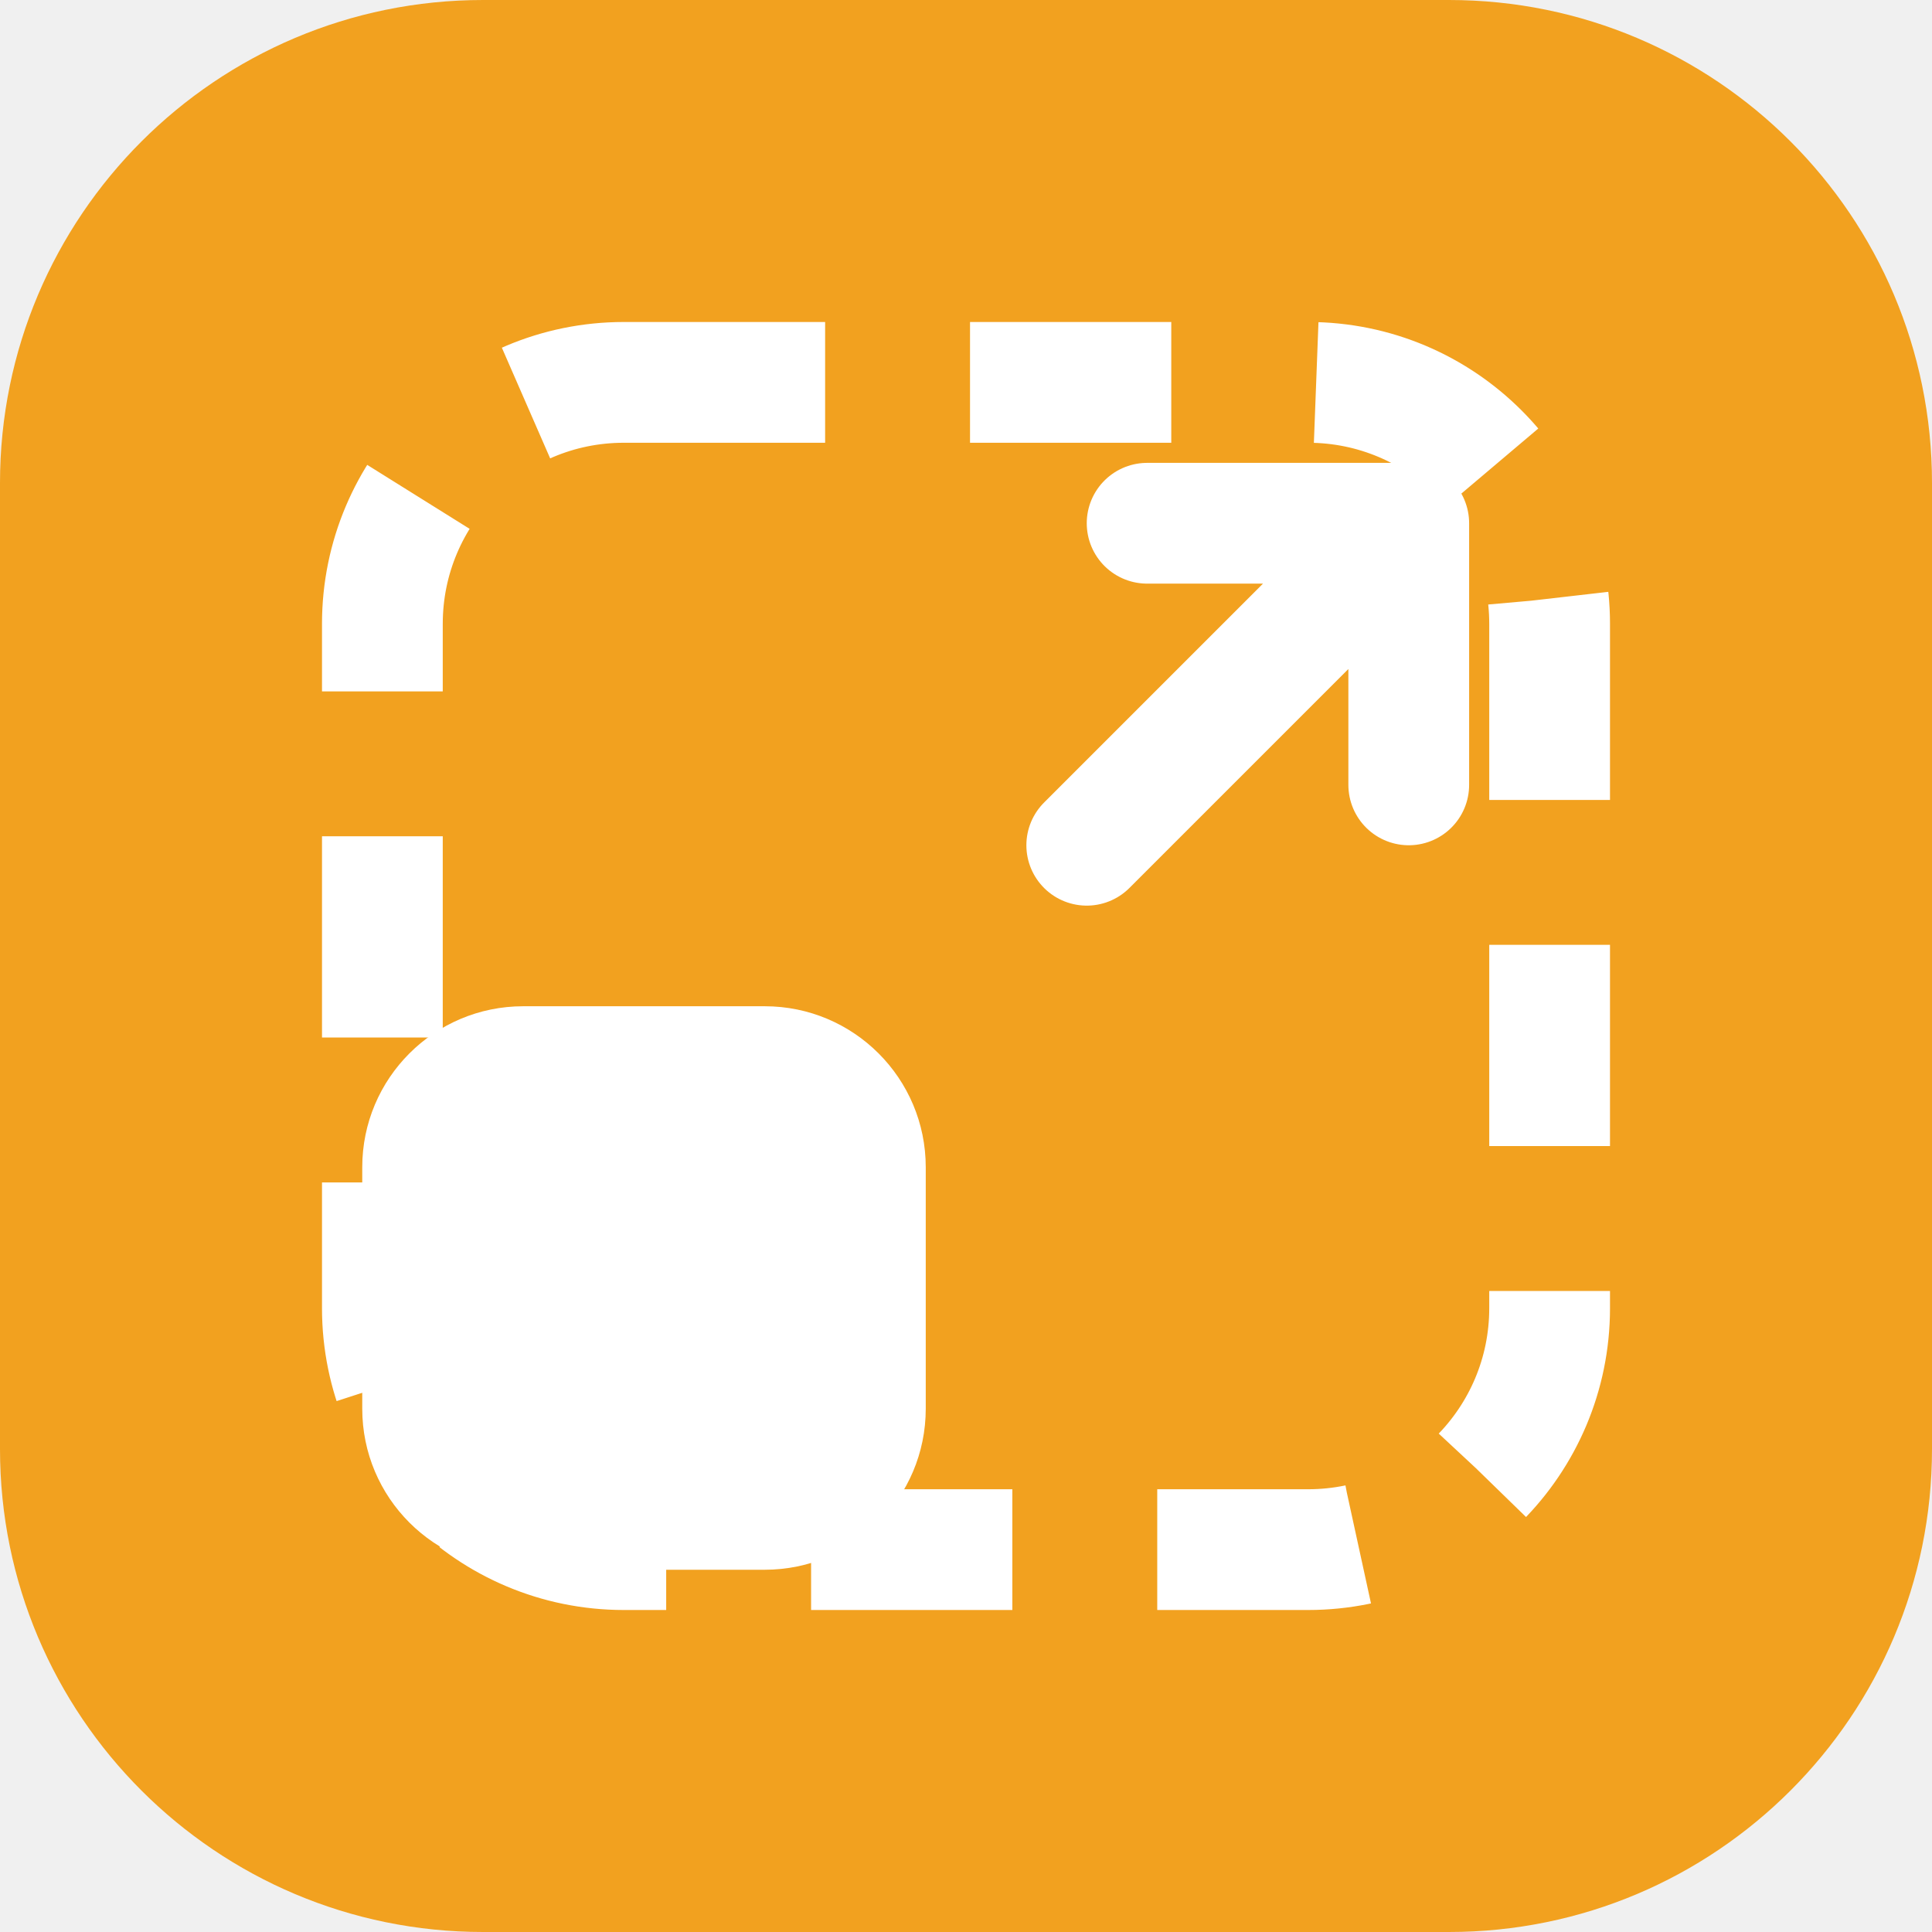
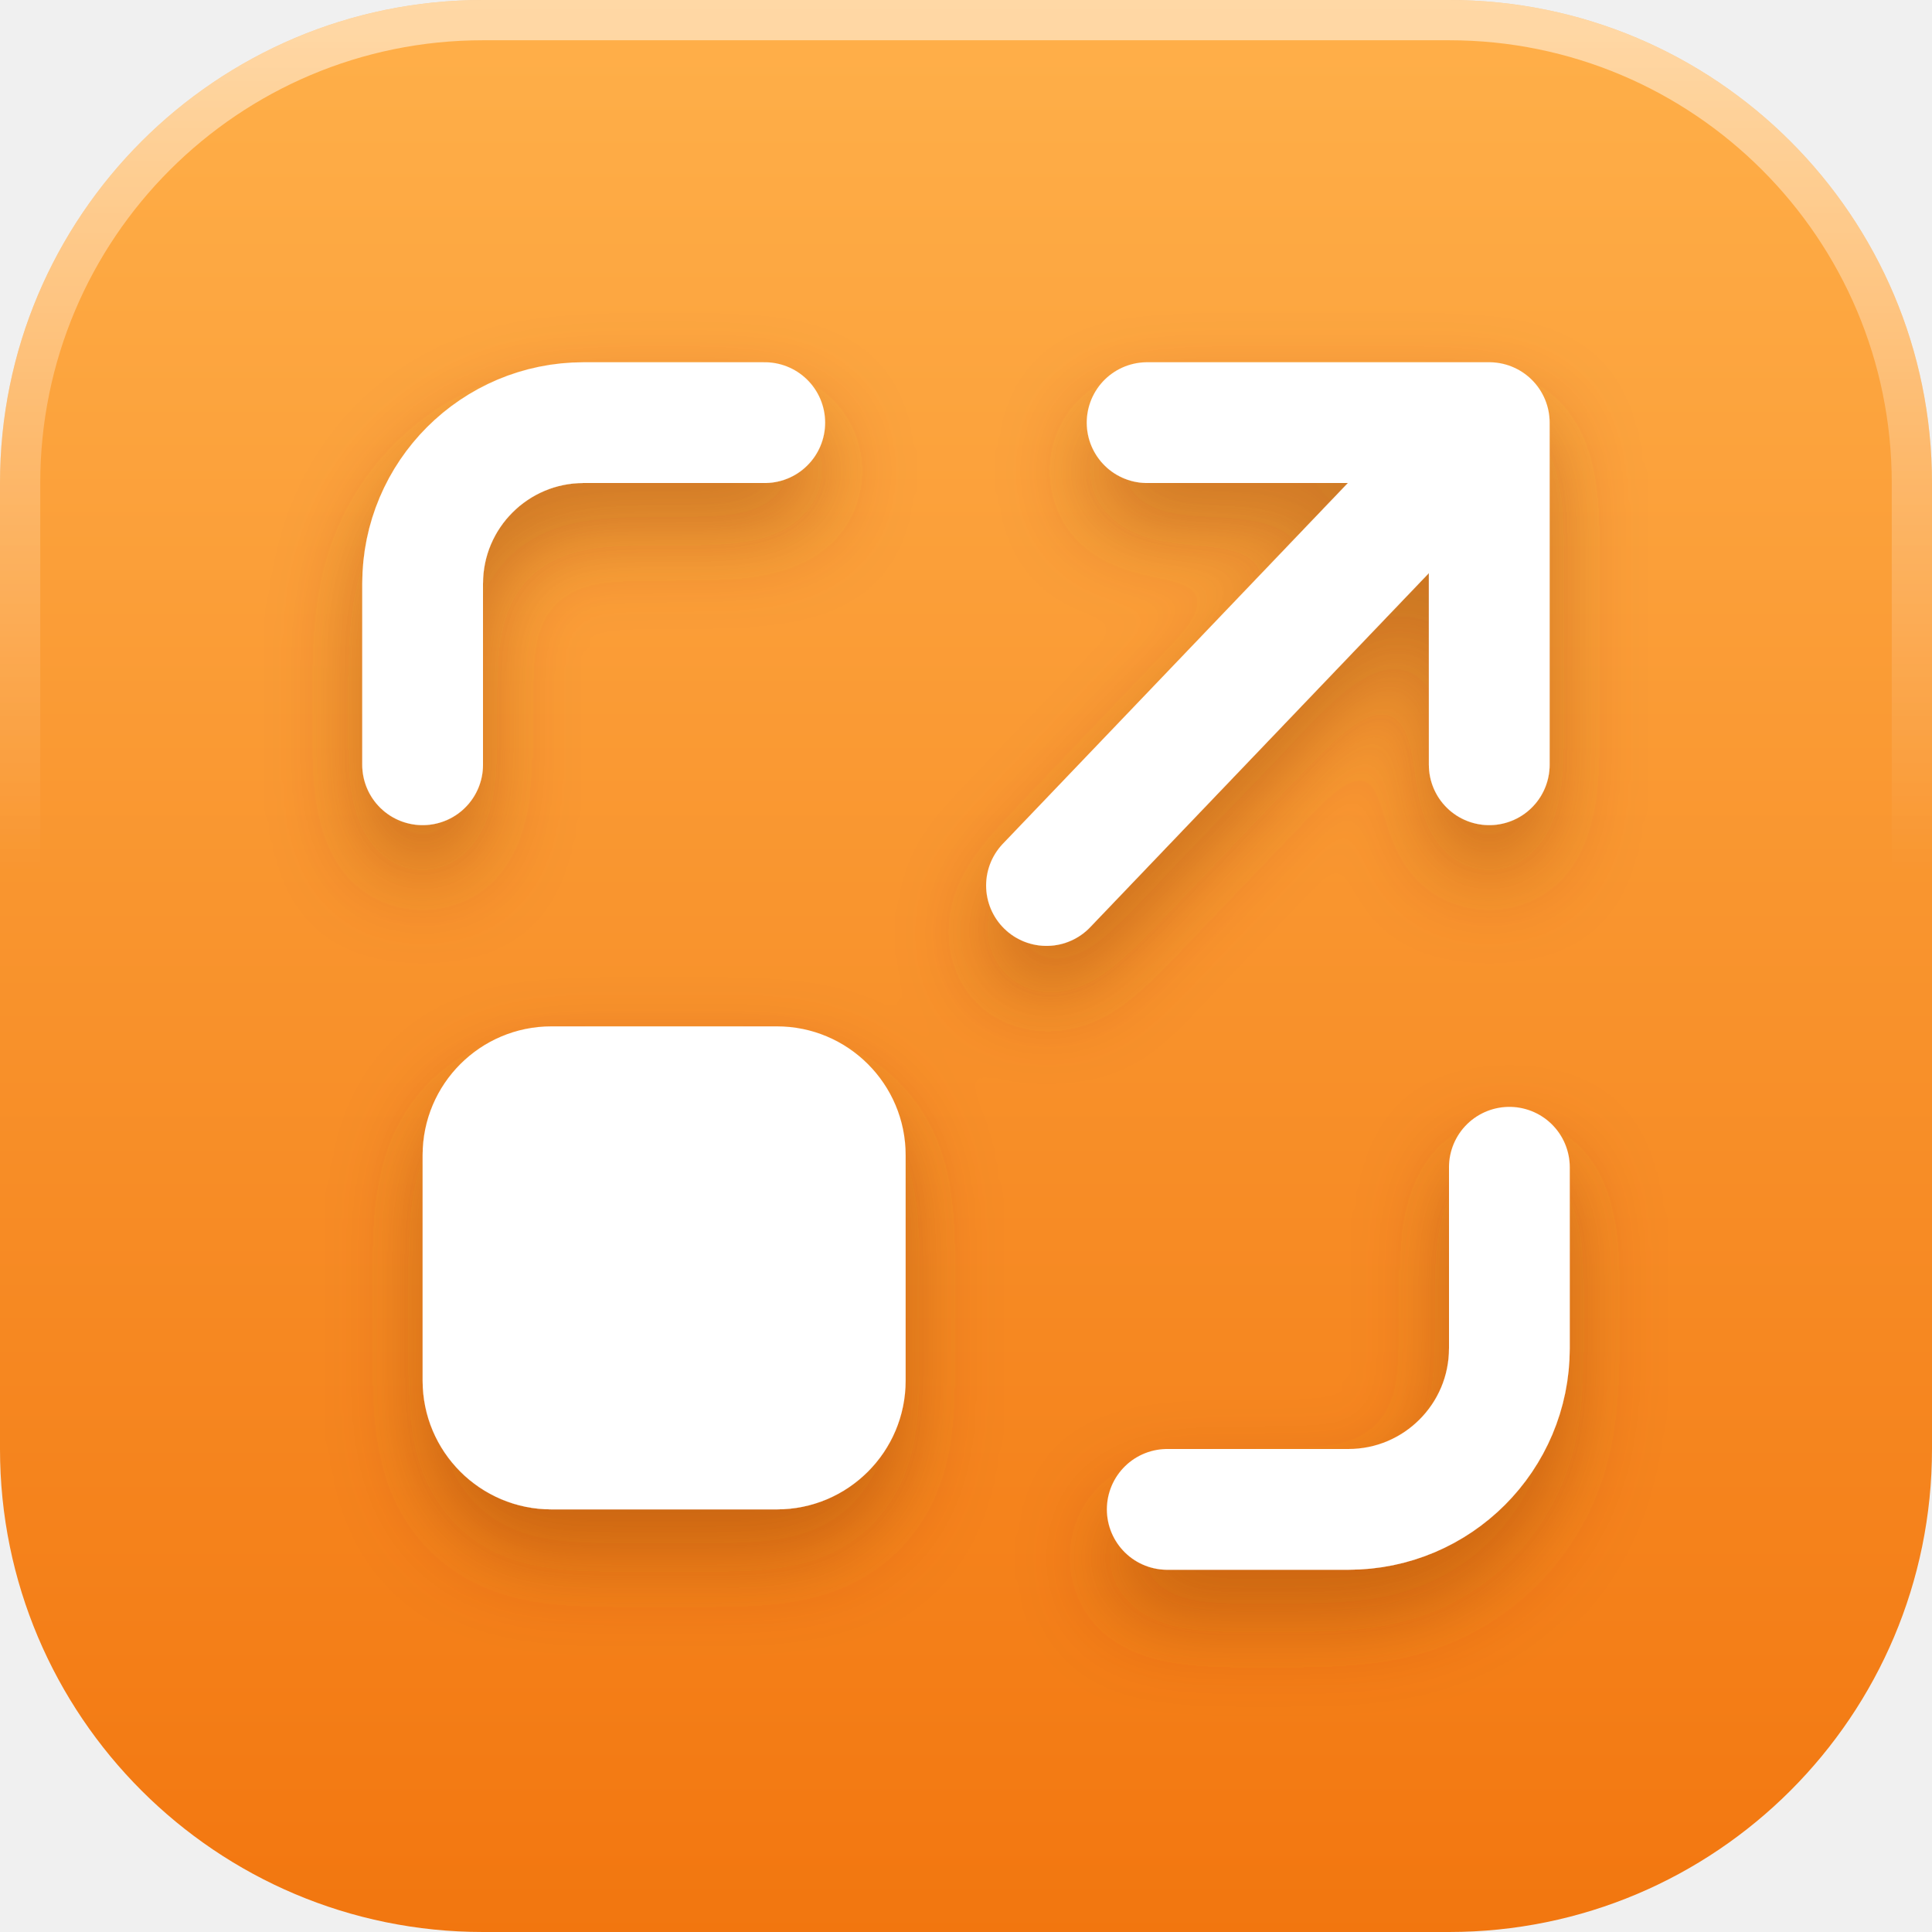
<svg xmlns="http://www.w3.org/2000/svg" viewBox="0 0 48 48" width="48" height="48">
-   <rect width="48" height="48" rx="12" fill="#F2A11F" />
-   <rect x="9.5" y="9.5" width="29" height="29" rx="6" fill="none" stroke="#fff" stroke-width="3" stroke-dasharray="5 3.6" />
-   <rect x="9" y="25" width="14" height="14" rx="4" fill="#fff" />
-   <path d="M27 21l8-8M28.5 13H35v6.5" fill="none" stroke="#fff" stroke-width="3" stroke-linecap="round" stroke-linejoin="round" />
+   <defs>
+     <linearGradient id="t" x1="0" y1="0" x2="0" y2="1">
+       <stop offset="0" stop-color="#FFB04A" />
+       <stop offset="1" stop-color="#F2760F" />
+     </linearGradient>
+     <linearGradient id="h" x1="0" y1="0" x2="0" y2="1">
+       <stop offset="0" stop-color="#fff" stop-opacity="0.5" />
+       <stop offset=".45" stop-color="#fff" stop-opacity="0" />
+     </linearGradient>
+     <filter id="s" x="-20%" y="-20%" width="140%" height="150%">
+       <feDropShadow dx="0" dy="1.2" stdDeviation="1.1" flood-color="#863B00" flood-opacity="0.4" />
+     </filter>
+   </defs>
+   <rect width="48" height="48" rx="12" fill="url(#t)" />
+   <rect x=".5" y=".5" width="47" height="47" rx="11.5" fill="none" stroke="url(#h)" />
+   <g filter="url(#s)">
+     <rect x="10.5" y="25.5" width="12" height="12" rx="3.2" fill="#fff" />
+     <path d="M10.5 19v-4.5a4 4 0 0 1 4-4h4.5M37.5 29v4.5a4 4 0 0 1-4 4H29M26 22l11-11.5M28.5 10.5h8.5V19" fill="none" stroke="#fff" stroke-width="3" stroke-linecap="round" stroke-linejoin="round" />
+   </g>
</svg>
